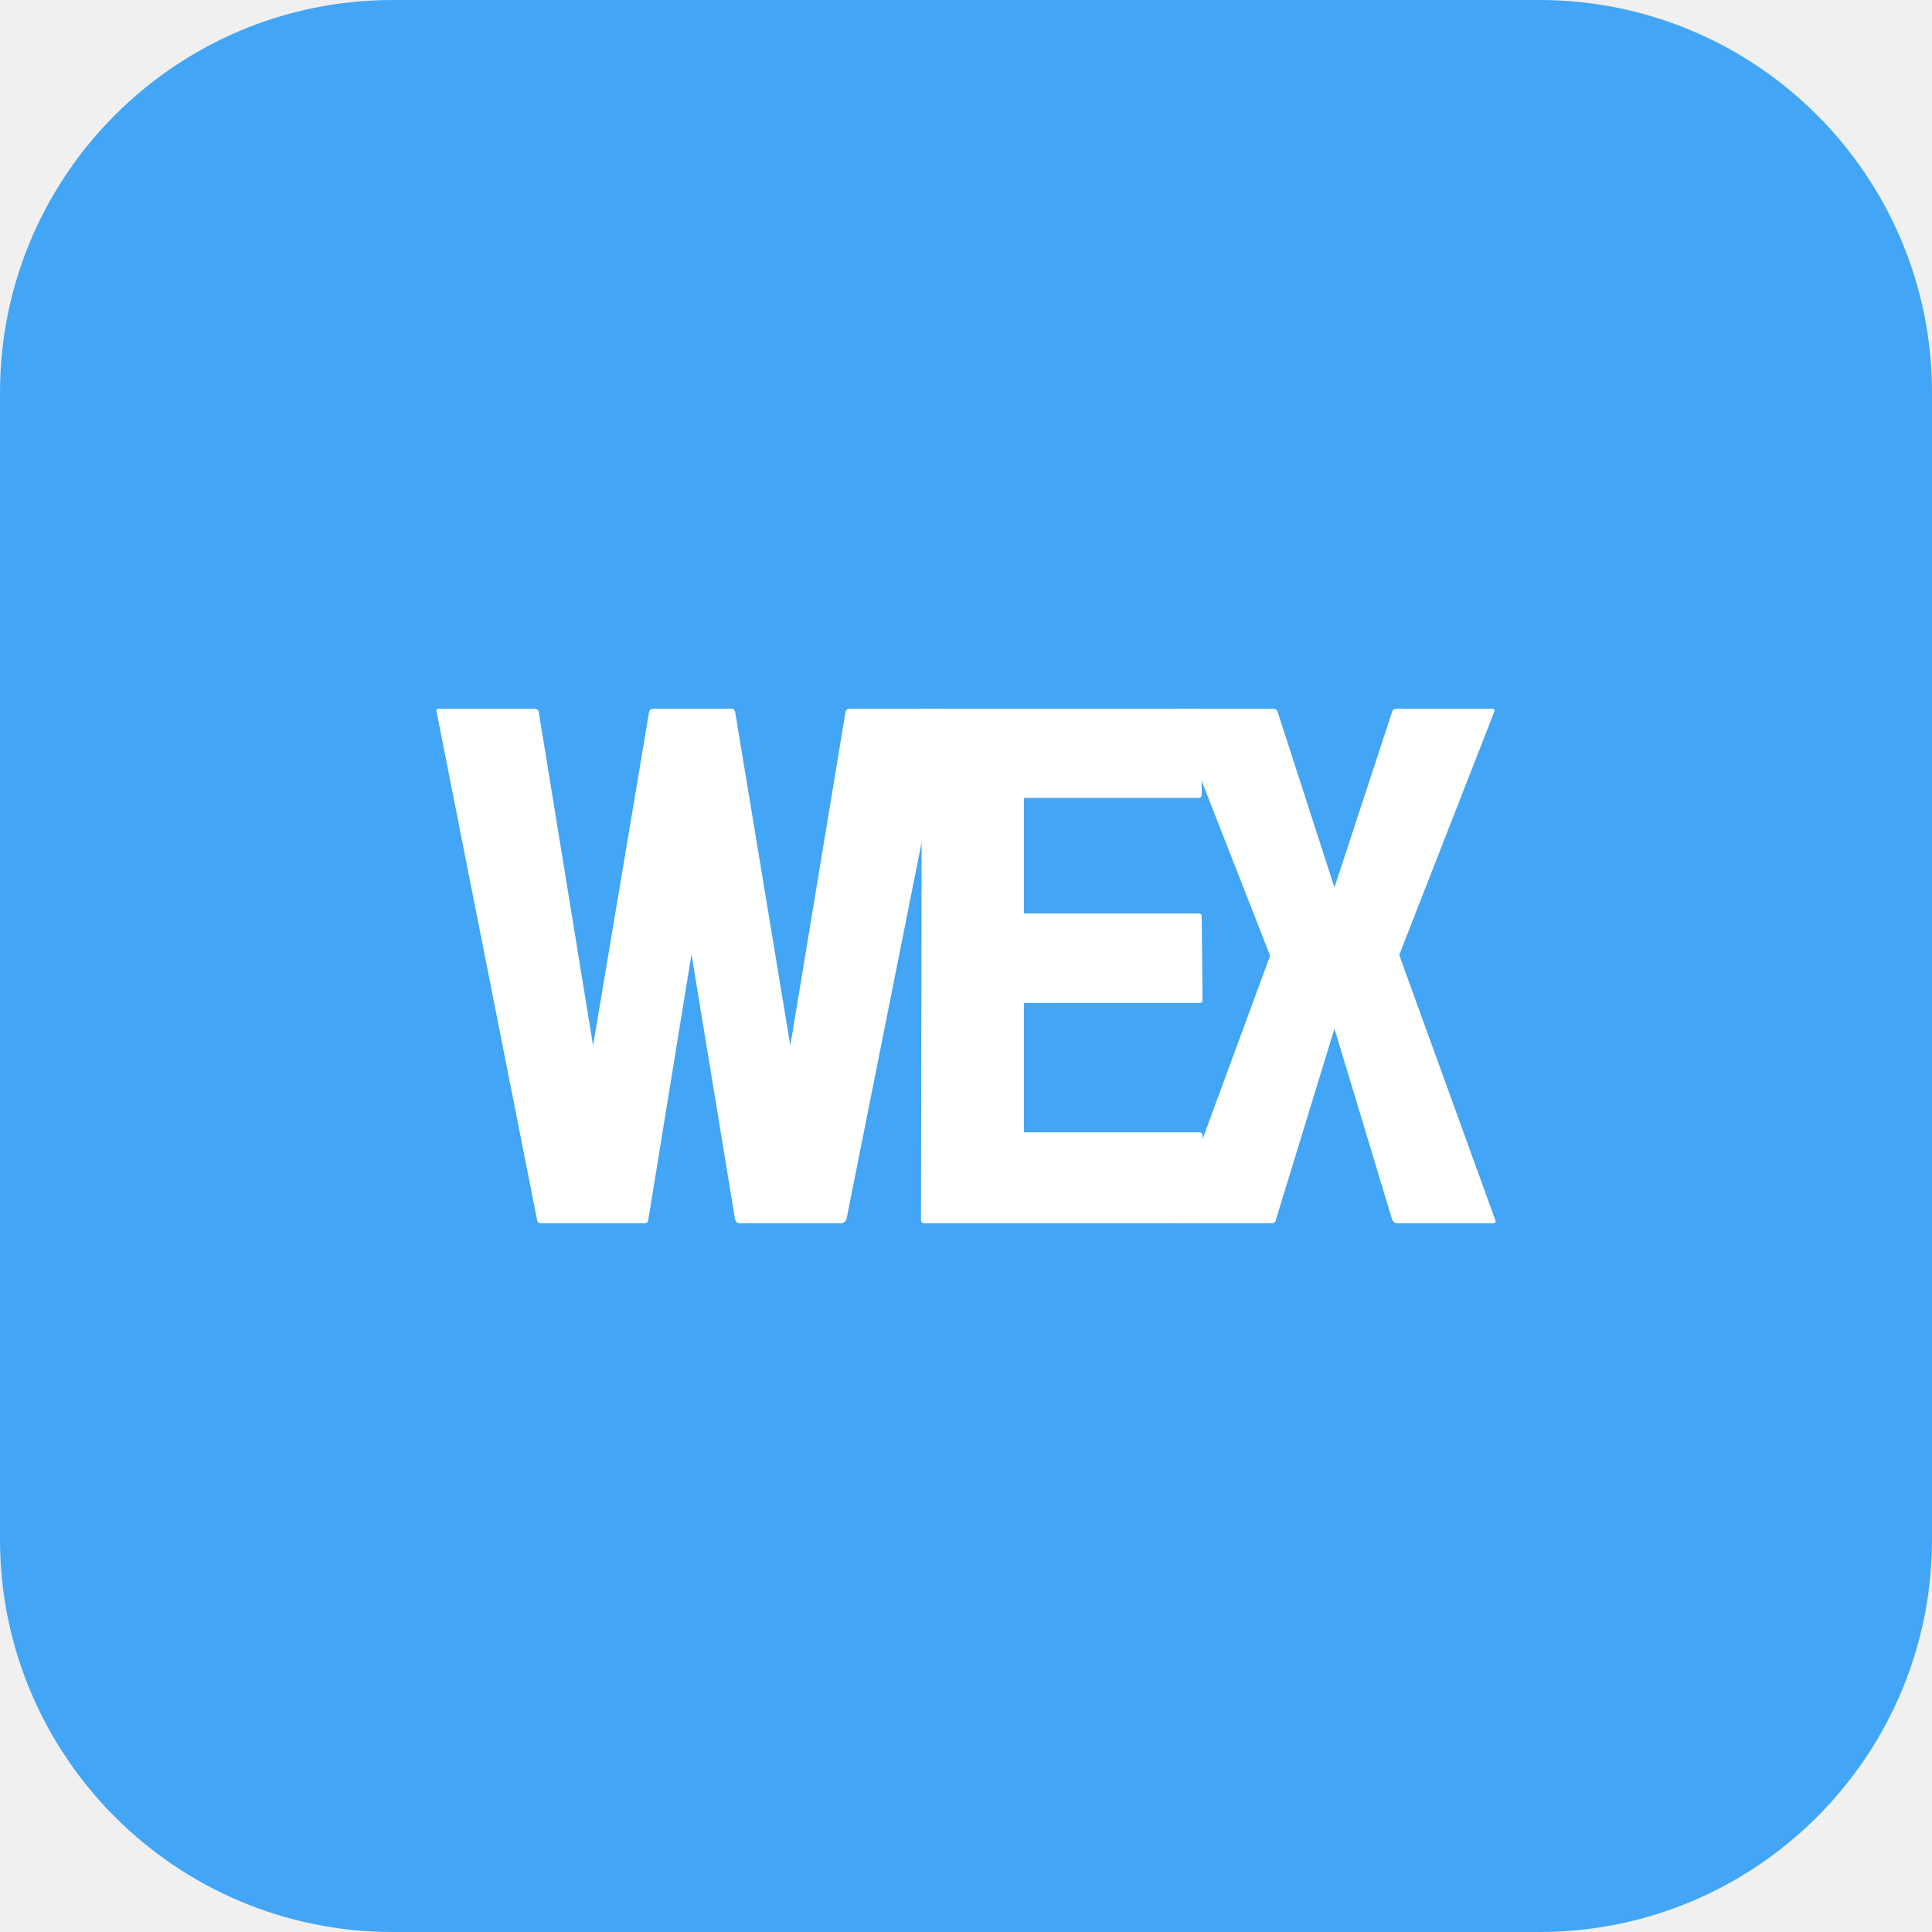
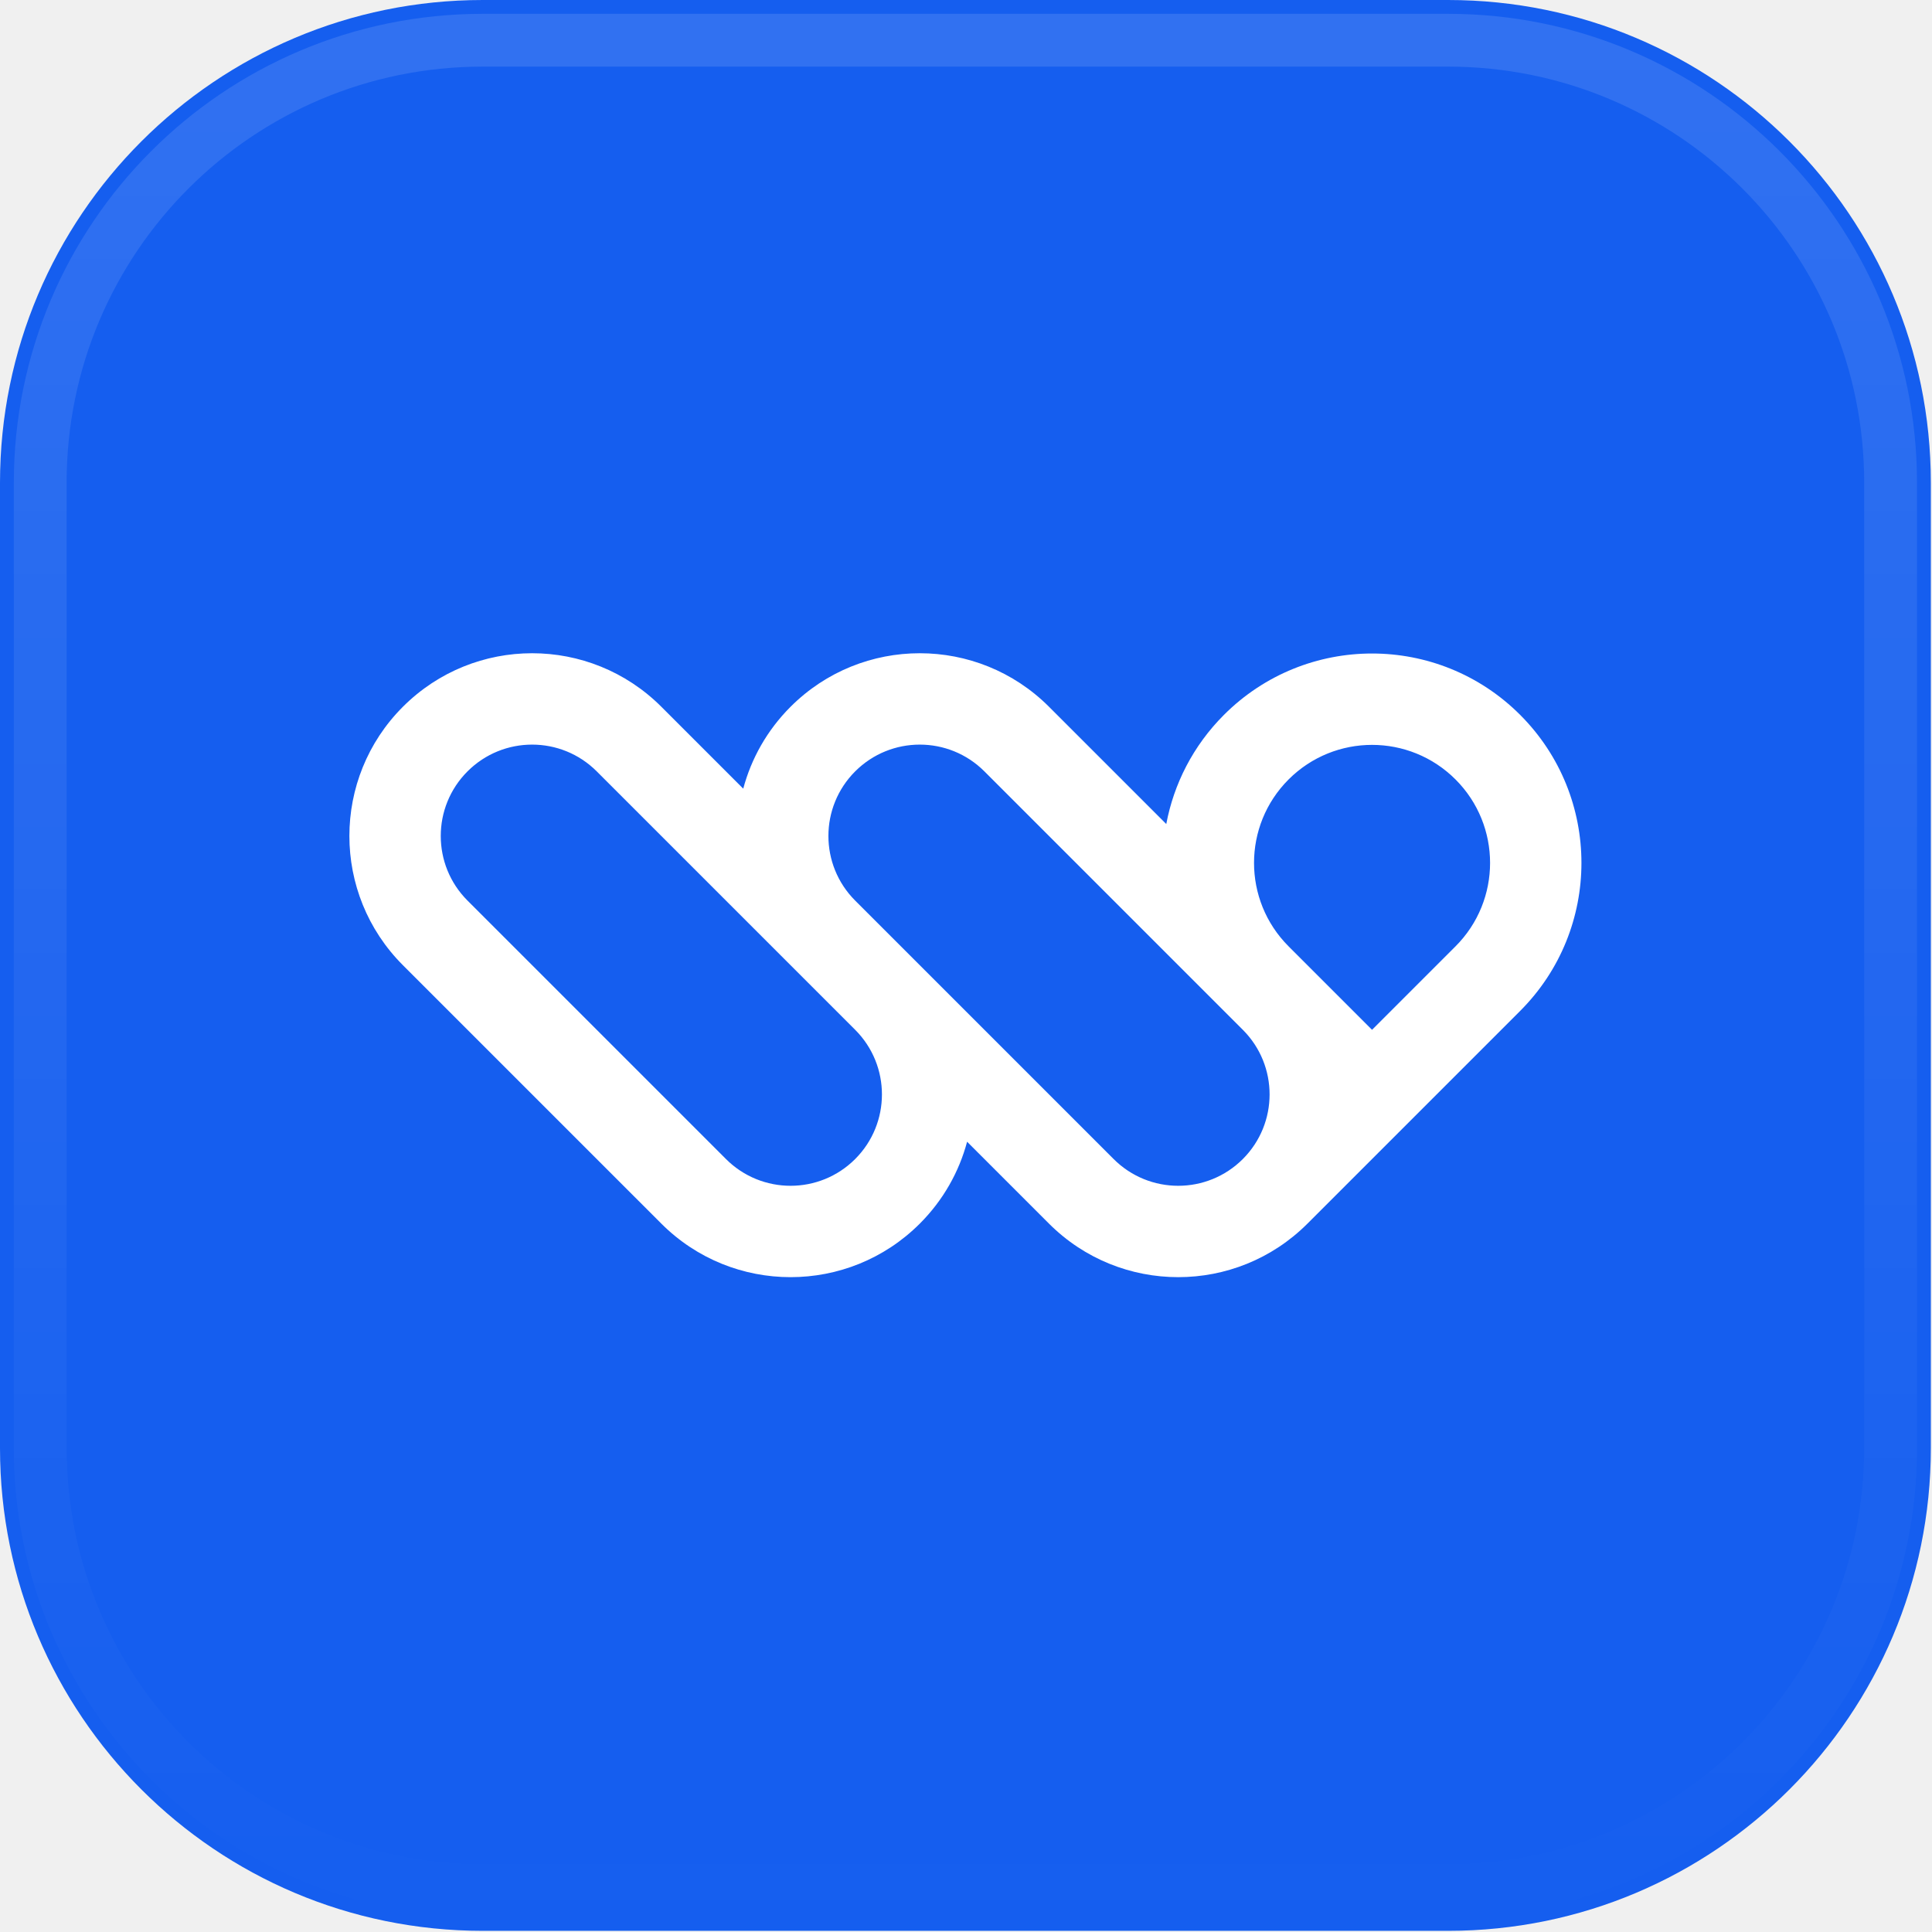
- <svg xmlns="http://www.w3.org/2000/svg" width="492" height="492" viewBox="0 0 492 492" fill="none">
-   <rect width="492" height="492" rx="100" fill="#42A5F5" />
-   <path d="M164.041 311.524H137.815C137.181 311.524 136.829 311.218 136.758 310.605L111.167 181.211C111.026 180.721 111.238 180.476 111.802 180.476H136.124C136.688 180.476 137.04 180.721 137.181 181.211L151.034 266.278L165.31 181.211C165.451 180.721 165.874 180.476 166.579 180.476H186.142C186.706 180.476 187.058 180.721 187.199 181.211L201.264 266.278L215.328 181.211C215.469 180.721 215.821 180.476 216.385 180.476H240.496C241.201 180.476 241.483 180.721 241.342 181.211L215.539 310.605C215.469 310.85 215.257 311.065 214.905 311.249L214.482 311.524H188.257C187.834 311.524 187.481 311.218 187.199 310.605L176.096 243.011L165.098 310.605C165.028 311.218 164.675 311.524 164.041 311.524Z" fill="white" />
-   <path d="M305.39 311.524H235.386C234.822 311.524 234.54 311.218 234.54 310.605L234.751 181.211C234.751 180.721 235.033 180.476 235.597 180.476H305.179C305.743 180.476 306.025 180.782 306.025 181.395V202.455C306.025 202.945 305.743 203.191 305.179 203.191H260.765V232.619H305.179C305.743 232.619 306.025 232.864 306.025 233.355L306.236 254.691C306.236 255.181 305.954 255.426 305.39 255.426H260.765V288.349H305.39C305.954 288.349 306.236 288.656 306.236 289.269V310.789C306.236 311.279 305.954 311.524 305.39 311.524Z" fill="white" />
-   <path d="M323.651 311.524H299.329C298.835 311.524 298.624 311.218 298.694 310.605L323.439 243.379L299.117 181.211C298.976 180.721 299.188 180.476 299.752 180.476H324.074C324.779 180.476 325.202 180.721 325.343 181.211L339.83 225.998L354.529 181.211C354.67 180.721 355.128 180.476 355.903 180.476H379.908C380.472 180.476 380.683 180.721 380.542 181.211L356.326 243.195L380.754 310.605C381.036 311.218 380.824 311.524 380.119 311.524H355.903C355.269 311.524 354.811 311.218 354.529 310.605L339.83 261.956L324.92 310.605C324.849 311.218 324.426 311.524 323.651 311.524Z" fill="white" />
+ <svg xmlns="http://www.w3.org/2000/svg" width="1244" height="1244" viewBox="0 0 1244 1244" fill="none">
+   <path d="M932.435 0H310.812C139.155 0 0 139.155 0 310.812V932.435C0 1104.09 139.155 1243.25 310.812 1243.25H932.435C1104.09 1243.25 1243.25 1104.09 1243.25 932.435V310.812C1243.25 139.155 1104.09 0 932.435 0Z" fill="#155EEF" />
+   <path d="M932.434 25.901H310.811C153.459 25.901 25.9 153.46 25.9 310.811V932.434C25.9 1089.79 153.459 1217.34 310.811 1217.34H932.434C1089.79 1217.34 1217.34 1089.79 1217.34 932.434V310.811C1217.34 153.46 1089.79 25.901 932.434 25.901Z" stroke="url(#paint0_linear_1103_98)" stroke-width="34" />
+   <path fill-rule="evenodd" clip-rule="evenodd" d="M750.957 530.588L675.446 455.078C629.493 409.126 554.991 409.126 509.038 455.078C493.884 470.233 483.726 488.493 478.568 507.81L425.836 455.078C379.883 409.126 305.38 409.126 259.429 455.078C213.476 501.03 213.476 575.533 259.429 621.484L425.836 787.892C471.787 833.843 546.291 833.843 592.242 787.892C607.398 772.736 617.554 754.475 622.712 735.158L675.446 787.892C721.397 833.843 795.9 833.843 841.853 787.89L978.791 650.952C1031.44 598.299 1031.44 512.932 978.791 460.277C926.138 407.624 840.77 407.624 788.117 460.277C768.185 480.209 755.797 504.83 750.957 530.588ZM717.047 746.289C740.024 769.266 777.275 769.266 800.251 746.289C823.216 723.323 823.226 686.095 800.279 663.115L633.843 496.679C610.868 473.704 573.616 473.704 550.641 496.679C527.676 519.644 527.664 556.867 550.604 579.846L717.047 746.289ZM829.718 609.351L883.454 663.087L937.19 609.351C966.867 579.673 966.867 531.557 937.19 501.88C907.512 472.202 859.396 472.202 829.718 501.88C800.041 531.557 800.041 579.673 829.718 609.351ZM550.689 663.135C573.616 686.114 573.601 723.329 550.641 746.289C527.664 769.266 490.413 769.266 467.437 746.289L301.03 579.883C278.054 556.906 278.054 519.655 301.03 496.679C324.007 473.704 361.258 473.704 384.233 496.679L550.689 663.135Z" fill="white" />
+   <defs>
+     <linearGradient id="paint0_linear_1103_98" x1="621.622" y1="-8.092e-05" x2="621.622" y2="1243.25" gradientUnits="userSpaceOnUse">
+       <stop stop-color="white" stop-opacity="0.12" />
+       <stop offset="1" stop-color="white" stop-opacity="0" />
+     </linearGradient>
+   </defs>
</svg>
